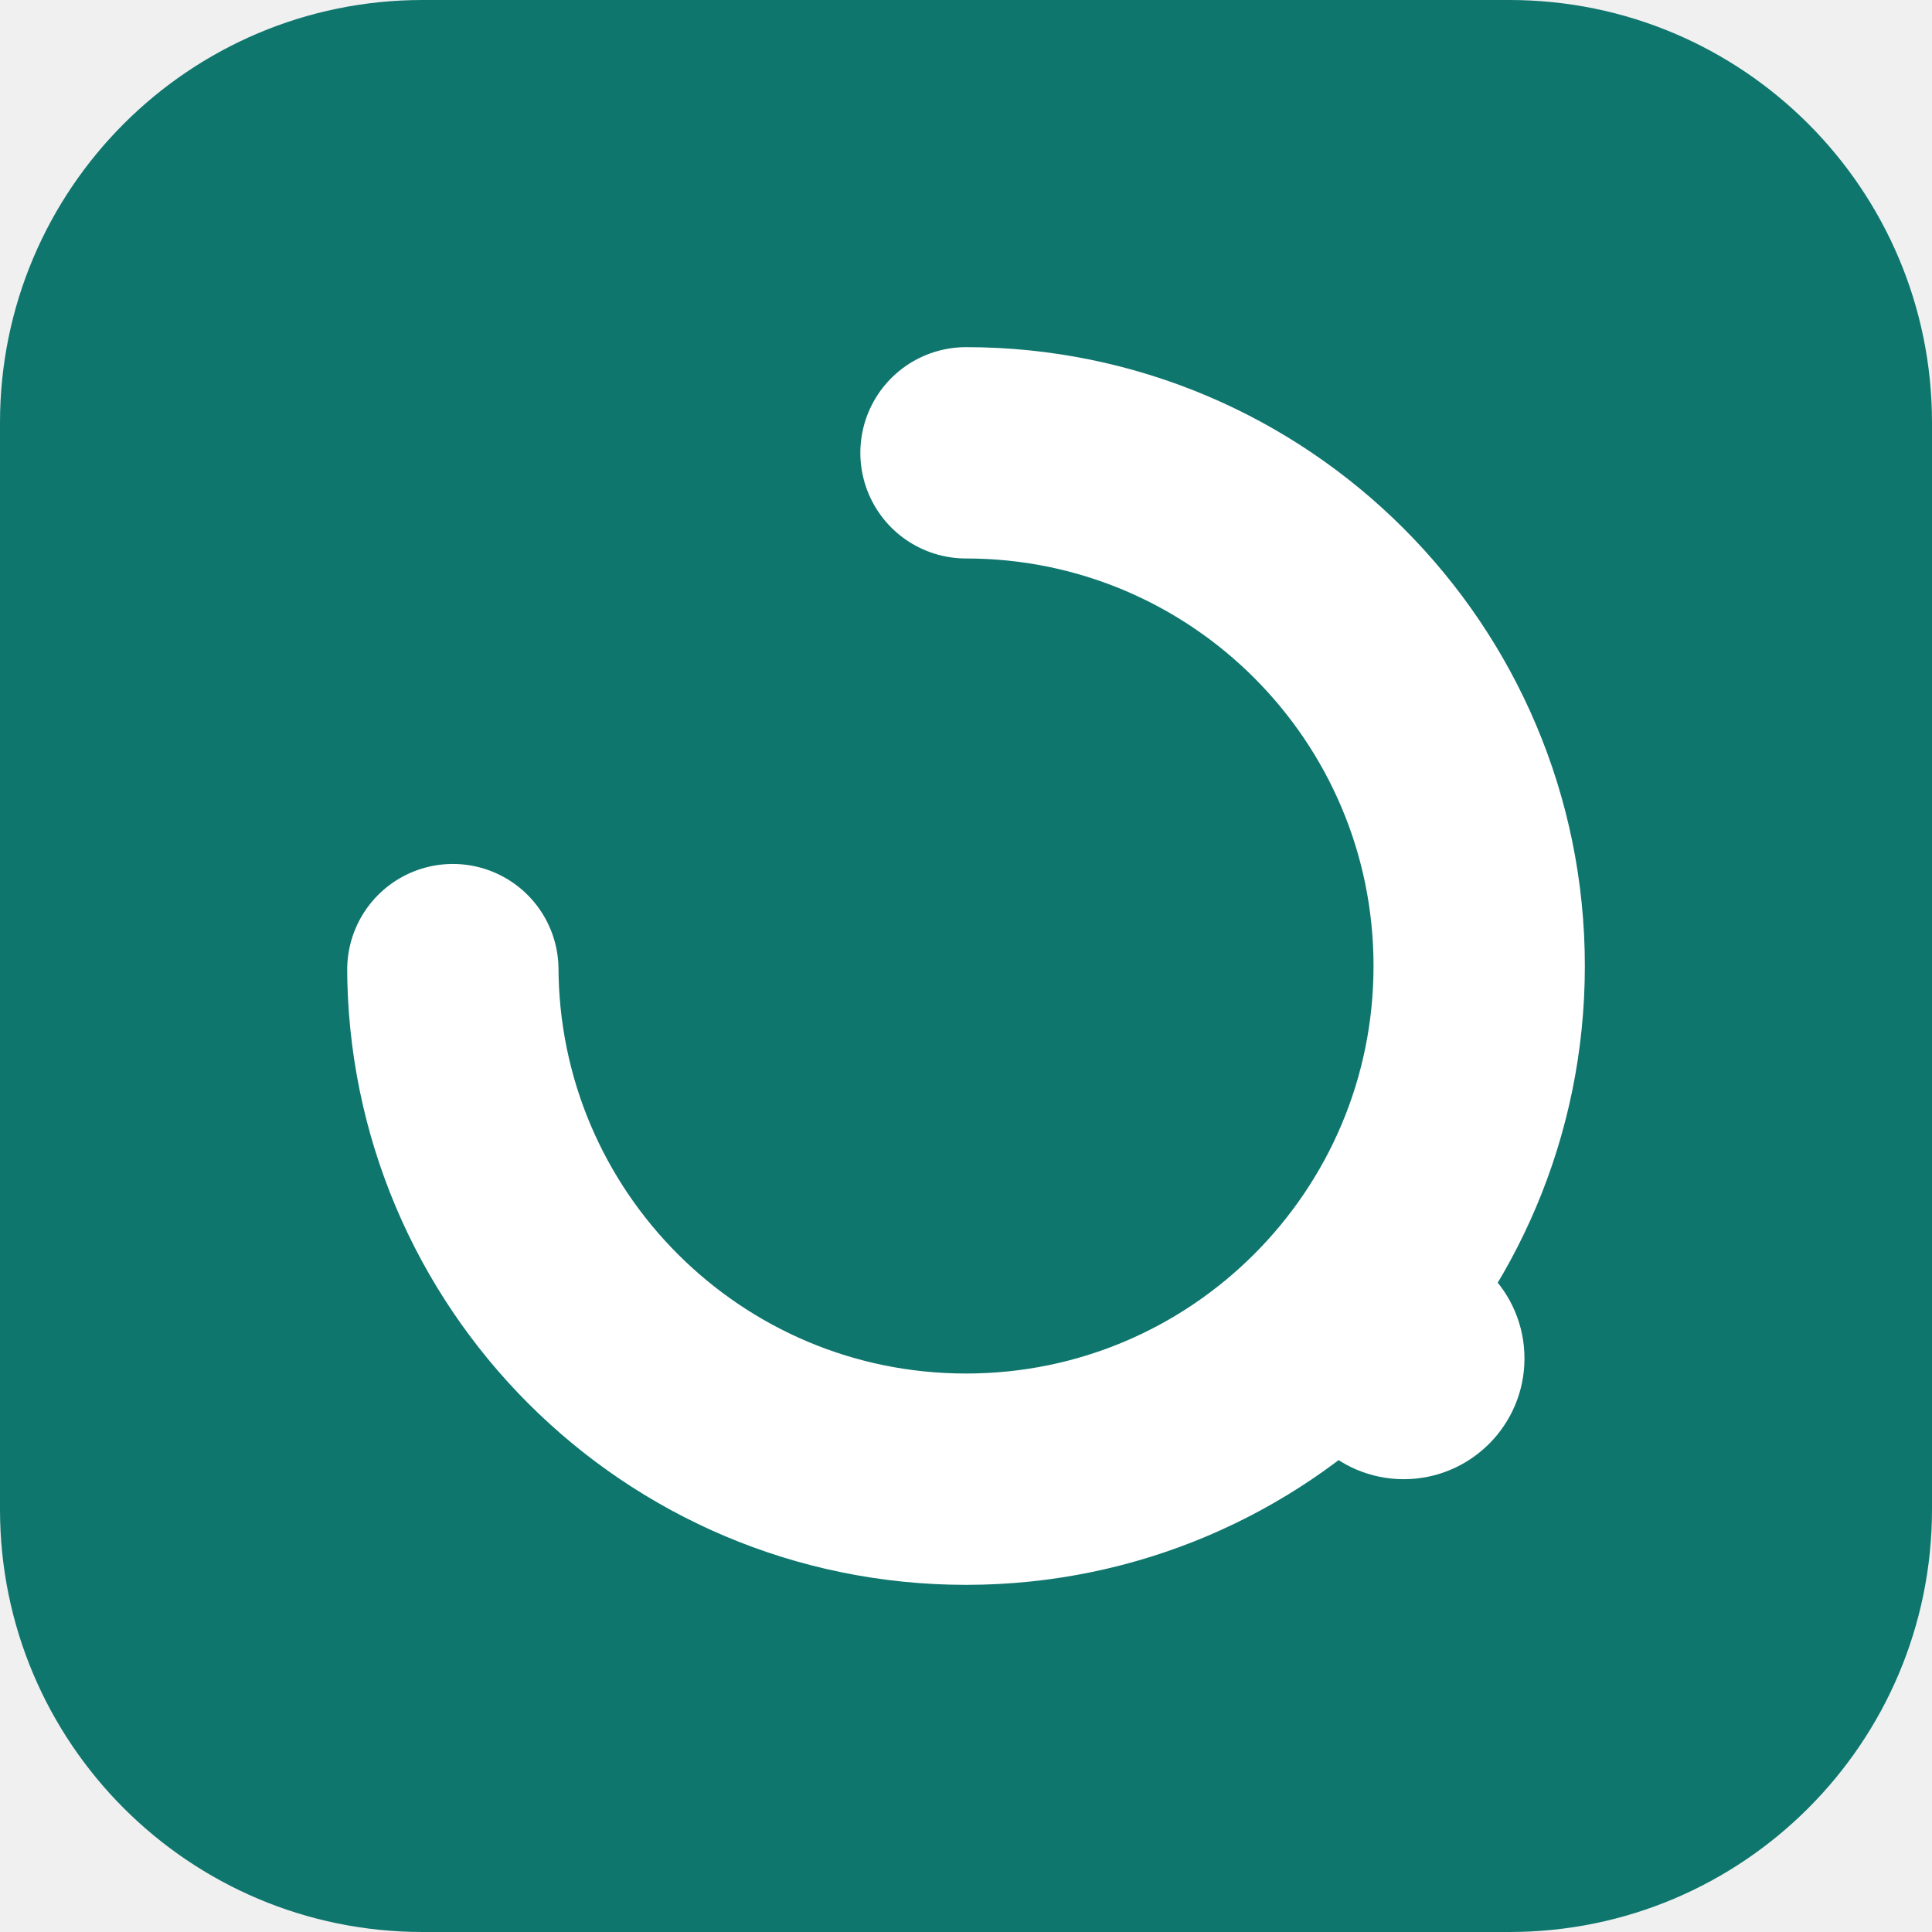
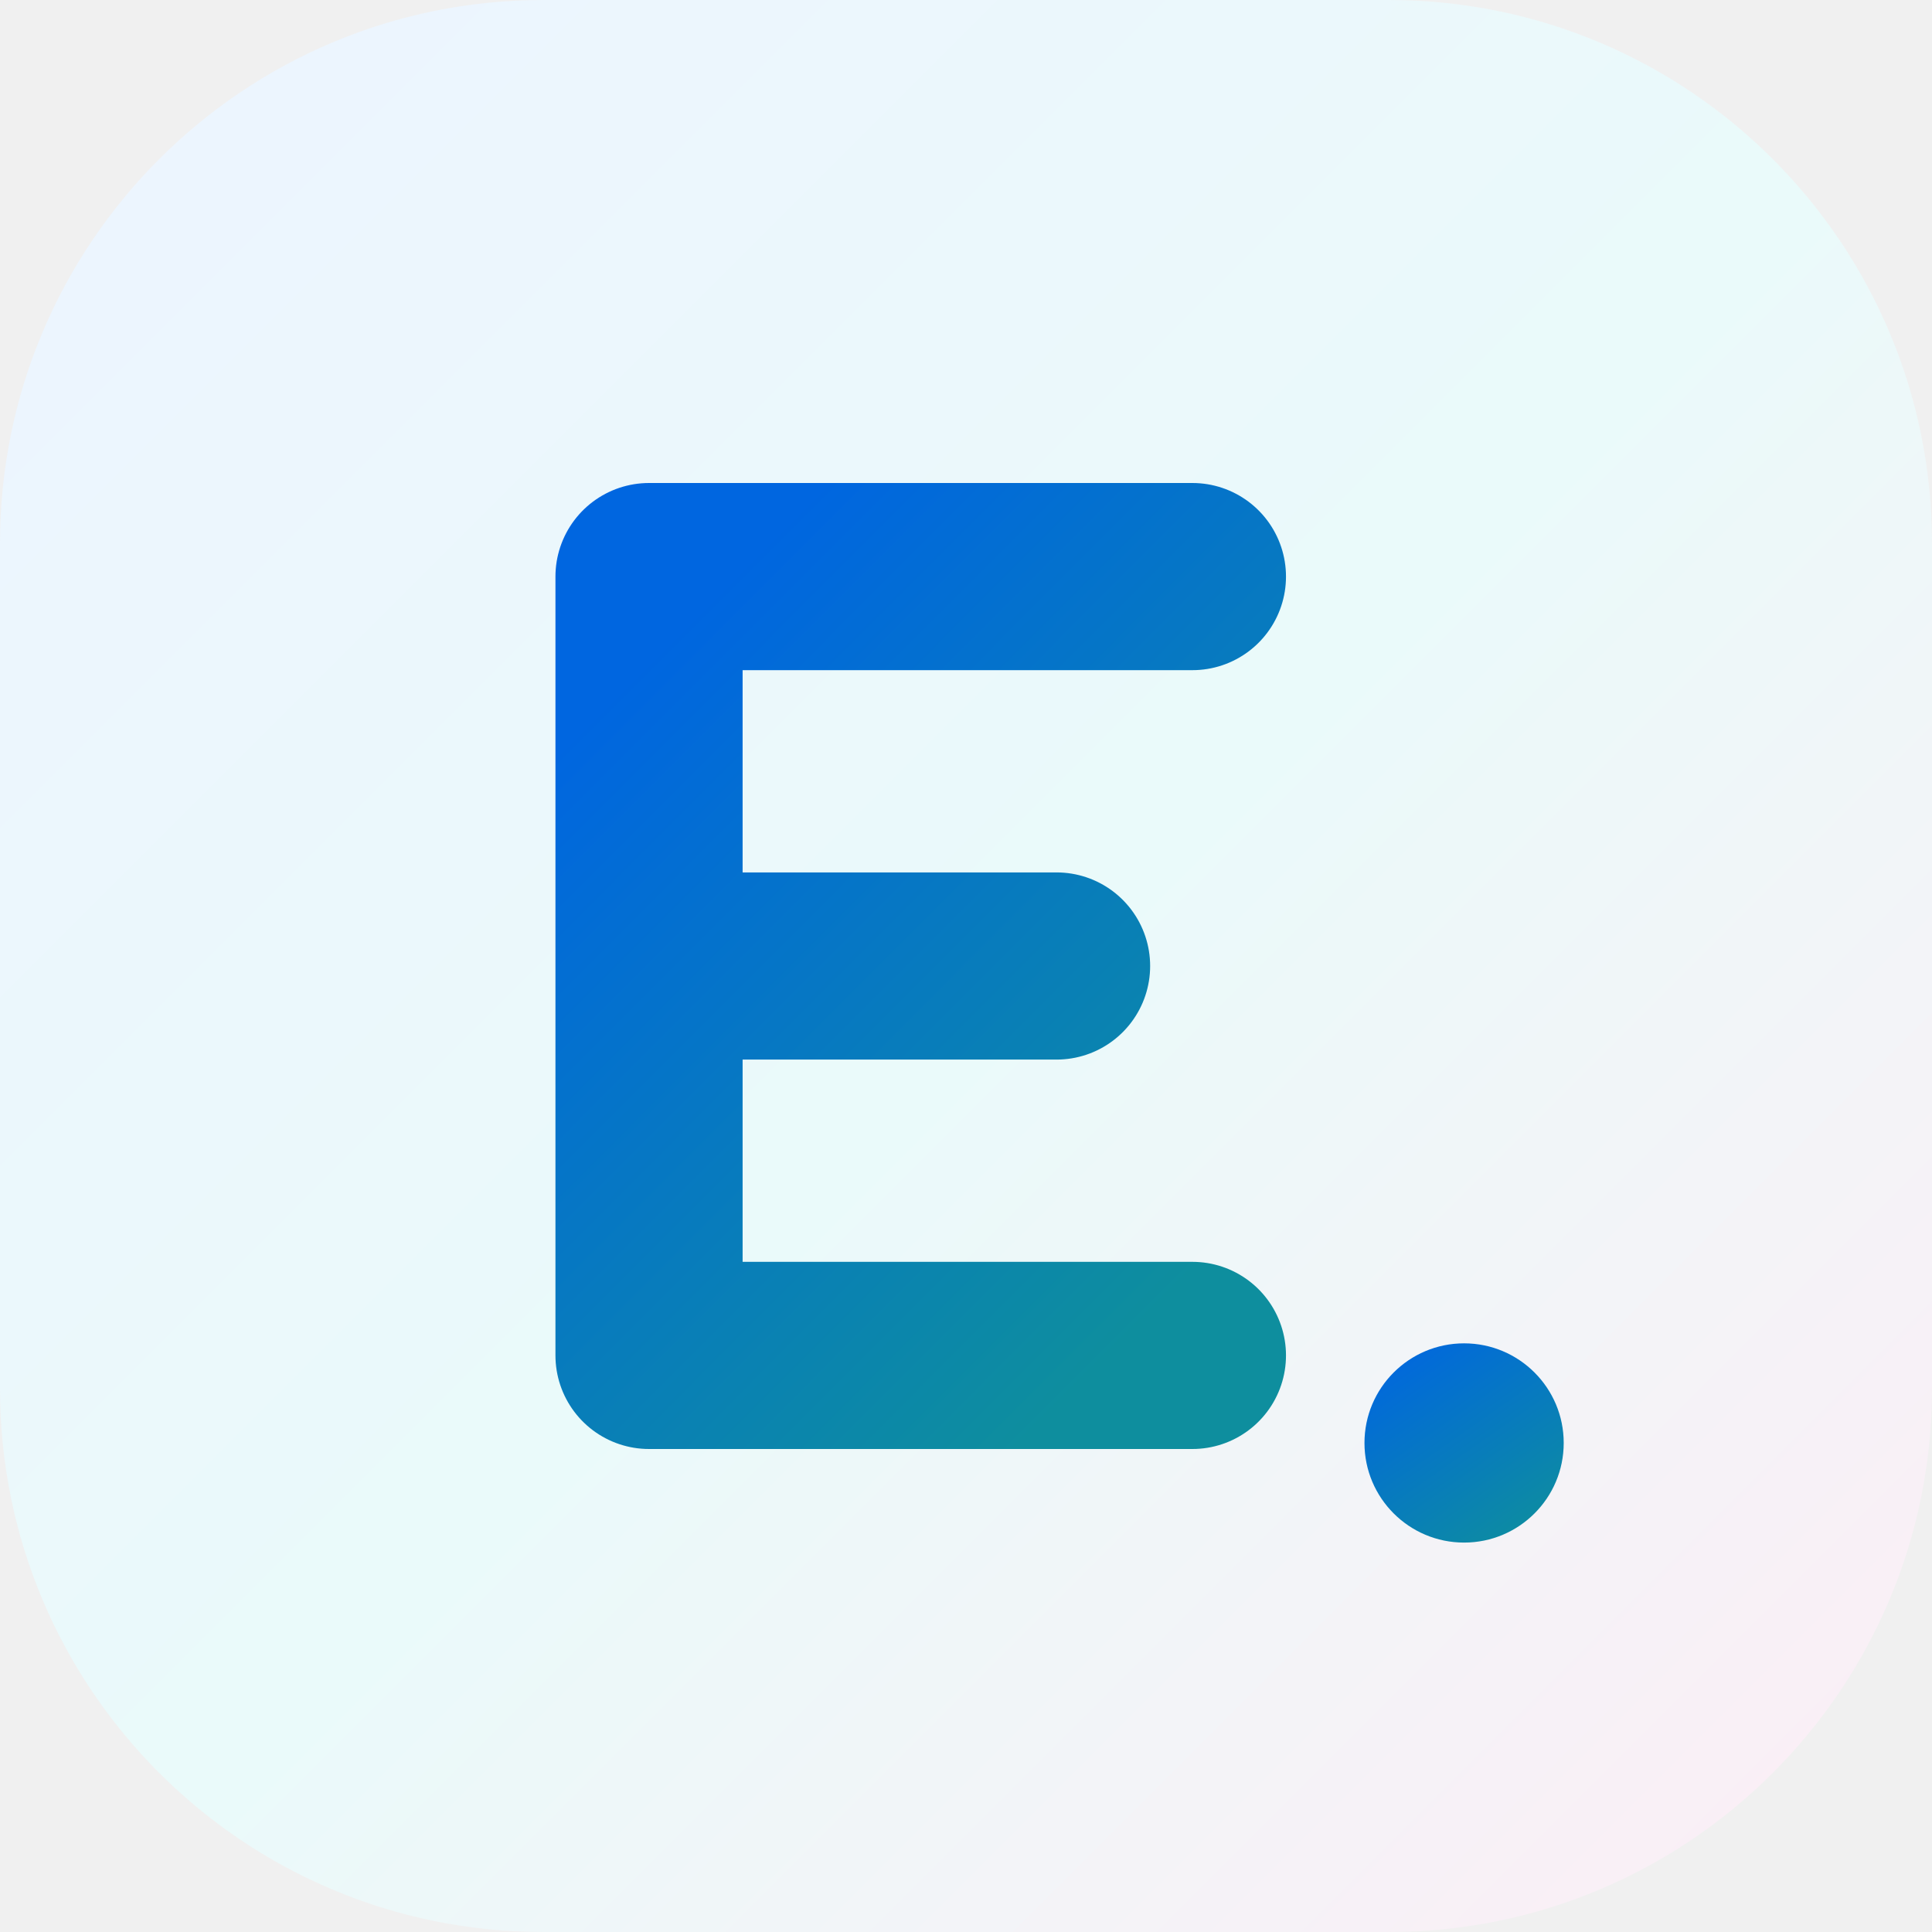
<svg xmlns="http://www.w3.org/2000/svg" viewBox="0 0 64 64">
-   <rect width="64" height="64" rx="14" fill="#0F766E" />
-   <circle cx="32" cy="32" r="17" fill="none" stroke="#FFFFFF" stroke-width="7" stroke-linecap="round" stroke-dasharray="80 27" transform="rotate(-90 32 32)" />
-   <circle cx="46.5" cy="45" r="4" fill="#FFFFFF" />
+   <defs>
+     <linearGradient id="chao" x1="0" y1="0" x2="1" y2="1">
+       <stop offset="0%" stop-color="#EDF4FF" />
+       <stop offset="52%" stop-color="#EAFAFA" />
+       <stop offset="100%" stop-color="#FDEDF5" />
+     </linearGradient>
+     <linearGradient id="letra" x1="0.15" y1="0" x2="0.85" y2="1">
+       <stop offset="0%" stop-color="#0066E0" />
+       <stop offset="100%" stop-color="#0E8E9E" />
+     </linearGradient>
+   </defs>
+   <rect width="64" height="64" rx="18" fill="url(#chao)" />
+   <g transform="translate(-1.5 0)">
+     <path d="M 41 19.1 L 23 19.1 L 23 44.9 L 41 44.9 M 23 32 L 36.5 32" fill="none" stroke="url(#letra)" stroke-width="6.2" stroke-linecap="round" stroke-linejoin="round" />
+     <circle cx="50" cy="47.8" r="3.3" fill="url(#letra)" />
+   </g>
</svg>
